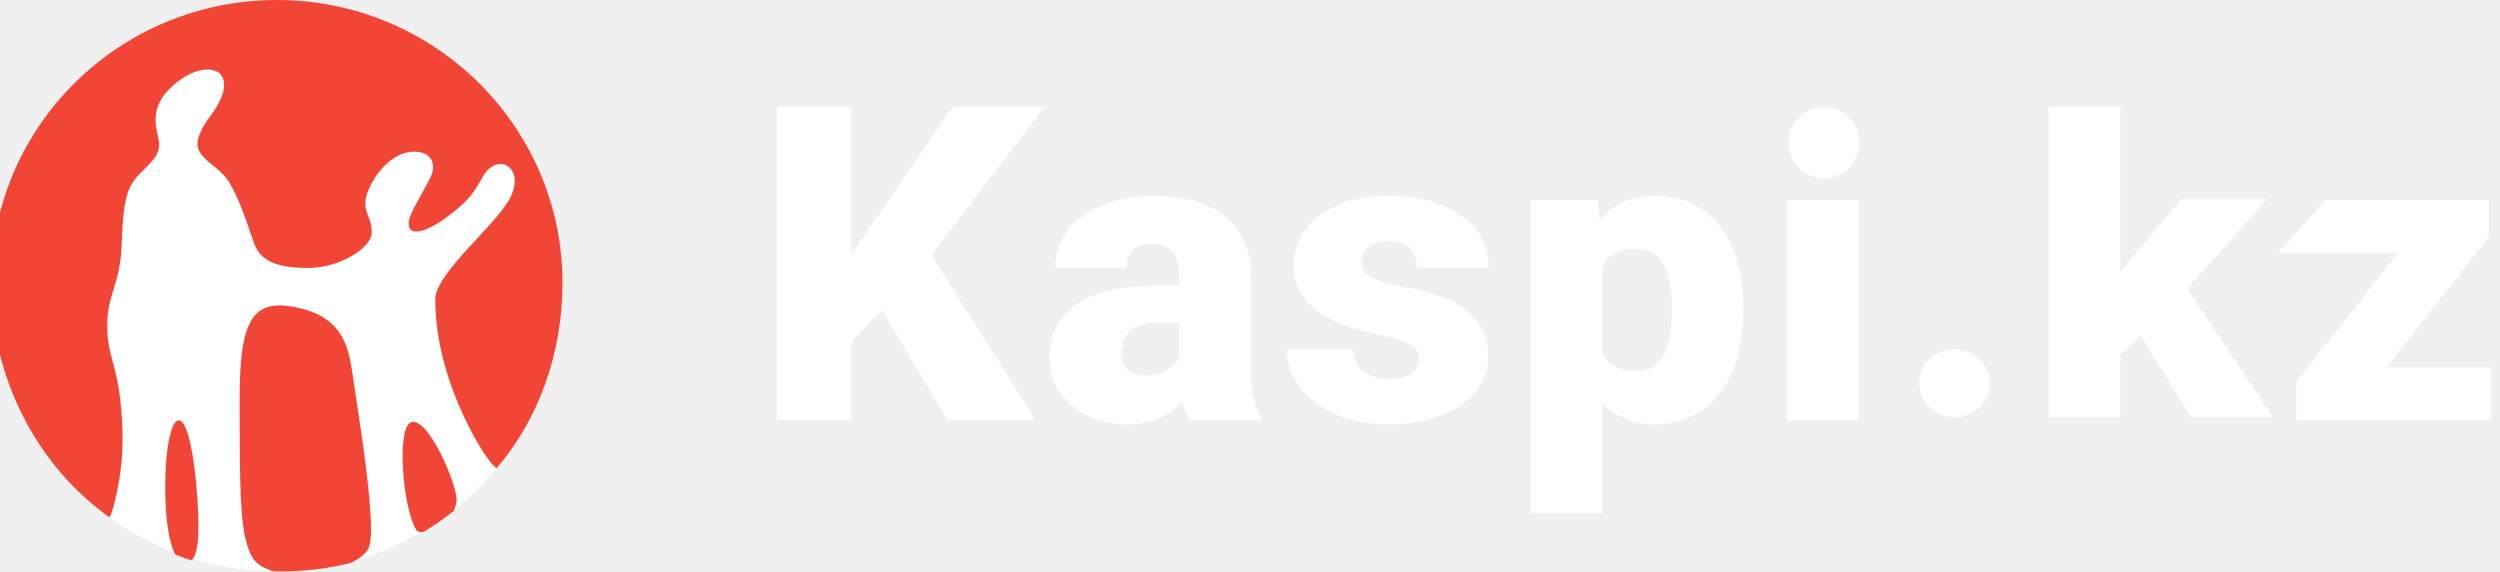
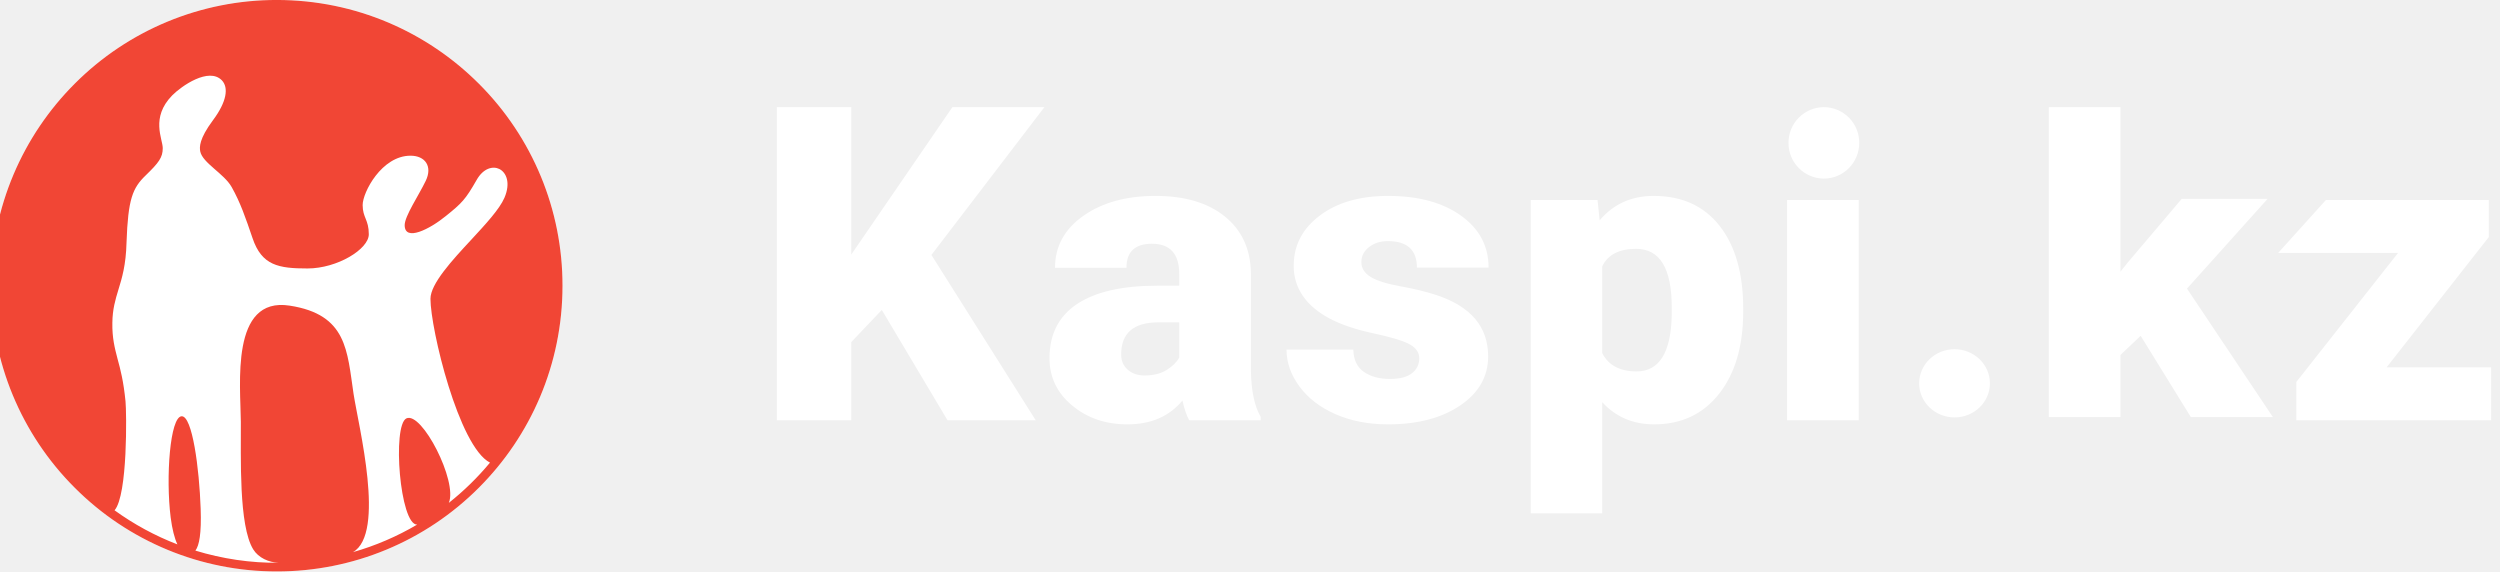
<svg xmlns="http://www.w3.org/2000/svg" xml:space="preserve" width="140" height="32" shape-rendering="geometricPrecision" text-rendering="geometricPrecision" image-rendering="optimizeQuality" fill-rule="evenodd" clip-rule="evenodd" viewBox="0 0 140 32">
  <path fill="#fff" fill-rule="nonzero" d="M92.609 10.971q2.375 0 3.692 1.681 1.318 1.683 1.318 4.624v.182q0 2.874-1.347 4.59-1.348 1.716-3.64 1.716-1.769 0-2.908-1.243v6.225h-4.002V11.199h3.74l.119 1.14q1.152-1.368 3.028-1.368M15.501-.001c8.837 0 16 7.164 16 16.001 0 8.836-7.163 16-16 16S-.5 24.836-.5 16 6.664-.001 15.501-.001m49.207 10.972q2.458 0 3.883 1.151t1.46 3.159v5.461q.024 1.699.546 2.6v.194h-4.001q-.213-.377-.38-1.106-1.104 1.334-3.087 1.334-1.817 0-3.087-1.055t-1.27-2.651q0-2.007 1.543-3.033t4.488-1.026h1.235v-.65q0-1.7-1.532-1.699-1.424 0-1.424 1.346h-4.001q0-1.79 1.585-2.908t4.042-1.117m13.025 0q2.54 0 4.084 1.106 1.543 1.105 1.543 2.907h-4.013q0-1.482-1.627-1.482-.628 0-1.056.336-.428.337-.428.838 0 .513.523.833.522.319 1.668.524t2.012.49q2.898.958 2.897 3.433 0 1.687-1.561 2.747t-4.042 1.061q-1.651 0-2.945-.57-1.295-.57-2.018-1.551-.725-.981-.725-2.064h3.74q.024.855.594 1.249.57.393 1.46.393.82 0 1.229-.319t.41-.833q0-.49-.534-.786-.535-.297-2.031-.616-1.495-.32-2.469-.838-.974-.519-1.485-1.26a2.9 2.9 0 0 1-.51-1.699q0-1.699 1.46-2.799t3.824-1.1M47.671 6v8.255L53.334 6h5.153l-6.328 8.277 5.842 9.259h-4.939l-3.681-6.18-1.71 1.801v4.379h-4.167V6zm56.418 5.199v12.337h-4.013V11.199zm35.284 0v2.075l-5.722 7.297h5.853v2.965h-10.911v-2.144l5.699-7.229h-6.714l2.674-2.964zm-29.919 8.357c1.095 0 1.981.855 1.981 1.91s-.886 1.909-1.981 1.909c-1.094 0-1.981-.855-1.981-1.909s.887-1.91 1.981-1.91M118.746 6v9.214l.404-.508 3.024-3.568h4.809l-4.511 5.024 4.809 7.193h-4.595l-2.809-4.55-1.131 1.072v3.478h-4.012V6zM66.038 18.051h-1.163q-2.09 0-2.09 1.802 0 .525.368.849.368.325.938.325.748 0 1.241-.308.492-.308.706-.695zm25.585-4.116q-1.425 0-1.899.981v4.857q.522 1.026 1.923 1.026 1.911 0 1.971-3.169v-.411q0-3.284-1.995-3.284M102.137 6a1.99 1.99 0 0 1 1.981 2.001c0 1.104-.887 2-1.981 2a1.99 1.99 0 0 1-1.981-2A1.99 1.99 0 0 1 102.137 6" />
-   <path fill="#f14635" d="M16.247 17.151c2.864.442 3.251 2.137 3.483 3.714l.038.269.027.183.139.928c.273 1.772.842 5.45.842 7.37 0 .48-.042.848-.119 1.05-.129.312-.503.611-1.02.86a16.3 16.3 0 0 1-3.905.475c-.143 0-.283-.007-.424-.011-.544-.155-.953-.413-1.17-.766-.654-1.064-.693-3.436-.707-6.208l-.001-.321-.005-.831c-.022-2.935-.04-5.465 1.026-6.372.413-.35 1-.465 1.796-.34m-6.243 6.389c.62-.035 1.019 3.017 1.1 5.332.056 1.611-.113 2.274-.384 2.512a15 15 0 0 1-.902-.332c-.198-.359-.349-.924-.445-1.664-.293-2.325-.038-5.807.631-5.848m15.558 4.561a2 2 0 0 1-.161.514q-.796.64-1.672 1.169c-.185.031-.35.009-.431-.127-.773-1.359-1.064-5.623-.315-5.994.975-.471 2.724 3.701 2.579 4.438M15.501 0c8.713 0 15.8 6.901 15.995 15.487l.004.297v.137c-.016 3.879-1.334 7.55-3.686 10.296-.085-.043-.35-.305-.632-.726-.292-.424-2.807-4.296-2.807-8.733 0-.871 1.255-2.231 2.366-3.425.83-.899 1.616-1.746 1.906-2.412.369-.86.111-1.46-.297-1.663-.37-.181-.925-.049-1.314.642-.639 1.119-.843 1.328-1.775 2.077-.917.748-2.375 1.502-2.375.526 0-.526.812-1.718 1.213-2.554.41-.845-.032-1.457-.878-1.457-1.66 0-2.763 2.116-2.763 2.848 0 .733.356.837.356 1.69 0 .859-1.823 1.974-3.539 1.974-1.653 0-2.612-.334-3.009-1.277l-.05-.132-.115-.34c-.407-1.19-.7-2.053-1.208-2.955-.27-.477-.687-.808-1.047-1.099-.471-.365-.715-.702-.766-.953-.047-.249-.072-.719.733-1.802.803-1.076.916-1.889.514-2.309-.146-.149-.395-.244-.714-.244-.564 0-1.348.299-2.155 1.119-1.257 1.287-.544 2.509-.544 3.046s-.23.839-.983 1.568c-.76.733-1.022 1.361-1.109 3.885-.033 1.3-.262 2.049-.467 2.713-.178.581-.341 1.129-.35 1.919-.014.876.131 1.44.302 2.091.167.602.344 1.292.458 2.445.18 1.786.118 3.295-.211 4.837l-.088.386-.02.111c-.068.271-.207.835-.315.958C2.081 26.095-.5 21.163-.5 15.853-.5 7.098 6.663 0 15.501 0" />
+   <path fill="#f14635" d="M15.5-.001c4.418 0 8.418 1.791 11.314 4.686A15.95 15.95 0 0 1 31.5 16c0 4.418-1.791 8.418-4.686 11.314A15.95 15.95 0 0 1 15.5 32a15.95 15.95 0 0 1-11.314-4.686A15.95 15.95 0 0 1-.5 16c0-4.419 1.791-8.419 4.686-11.315A15.95 15.95 0 0 1 15.5-.001m.725 17.117c3.22.498 3.213 2.533 3.574 4.939.279 1.811 1.806 7.81-.032 8.865a15.4 15.4 0 0 0 3.593-1.542c-.969.022-1.401-5.552-.604-5.947.863-.417 2.887 3.538 2.378 4.73a15.6 15.6 0 0 0 2.306-2.254c-1.752-.895-3.334-7.495-3.334-9.172 0-.844 1.217-2.163 2.294-3.321.805-.872 1.568-1.693 1.849-2.339.357-.834.107-1.416-.288-1.613-.359-.175-.897-.048-1.274.623-.62 1.085-.818 1.288-1.722 2.014-.889.726-2.303 1.456-2.303.51 0-.51.788-1.666 1.177-2.477.397-.819-.031-1.413-.851-1.413-1.611 0-2.68 2.052-2.68 2.763s.345.811.345 1.638c0 .833-1.768 1.914-3.432 1.914-1.624 0-2.562-.167-3.078-1.696-.395-1.154-.678-1.99-1.171-2.865-.425-.752-1.627-1.348-1.758-1.99-.046-.242-.07-.698.71-1.747.779-1.044.889-1.832.499-2.239-.73-.749-2.26.317-2.783.848-1.218 1.248-.526 2.433-.526 2.953s-.223.814-.954 1.522c-.736.71-.99 1.319-1.075 3.766-.032 1.261-.254 1.987-.453 2.631-.172.564-.331 1.095-.34 1.861-.013.849.128 1.396.293 2.028.162.584.334 1.253.444 2.371.059.579.131 5.246-.614 6.1a15.5 15.5 0 0 0 3.519 1.909c-.164-.349-.292-.858-.376-1.503-.283-2.255-.037-5.632.612-5.672.602-.034.989 2.926 1.067 5.171.049 1.403-.079 2.065-.295 2.352 1.484.456 3.107.702 4.66.679-.544-.017-1.128-.271-1.423-.751-.819-1.333-.679-5.179-.692-7.137-.014-2.062-.602-7.035 2.738-6.509" />
</svg>
